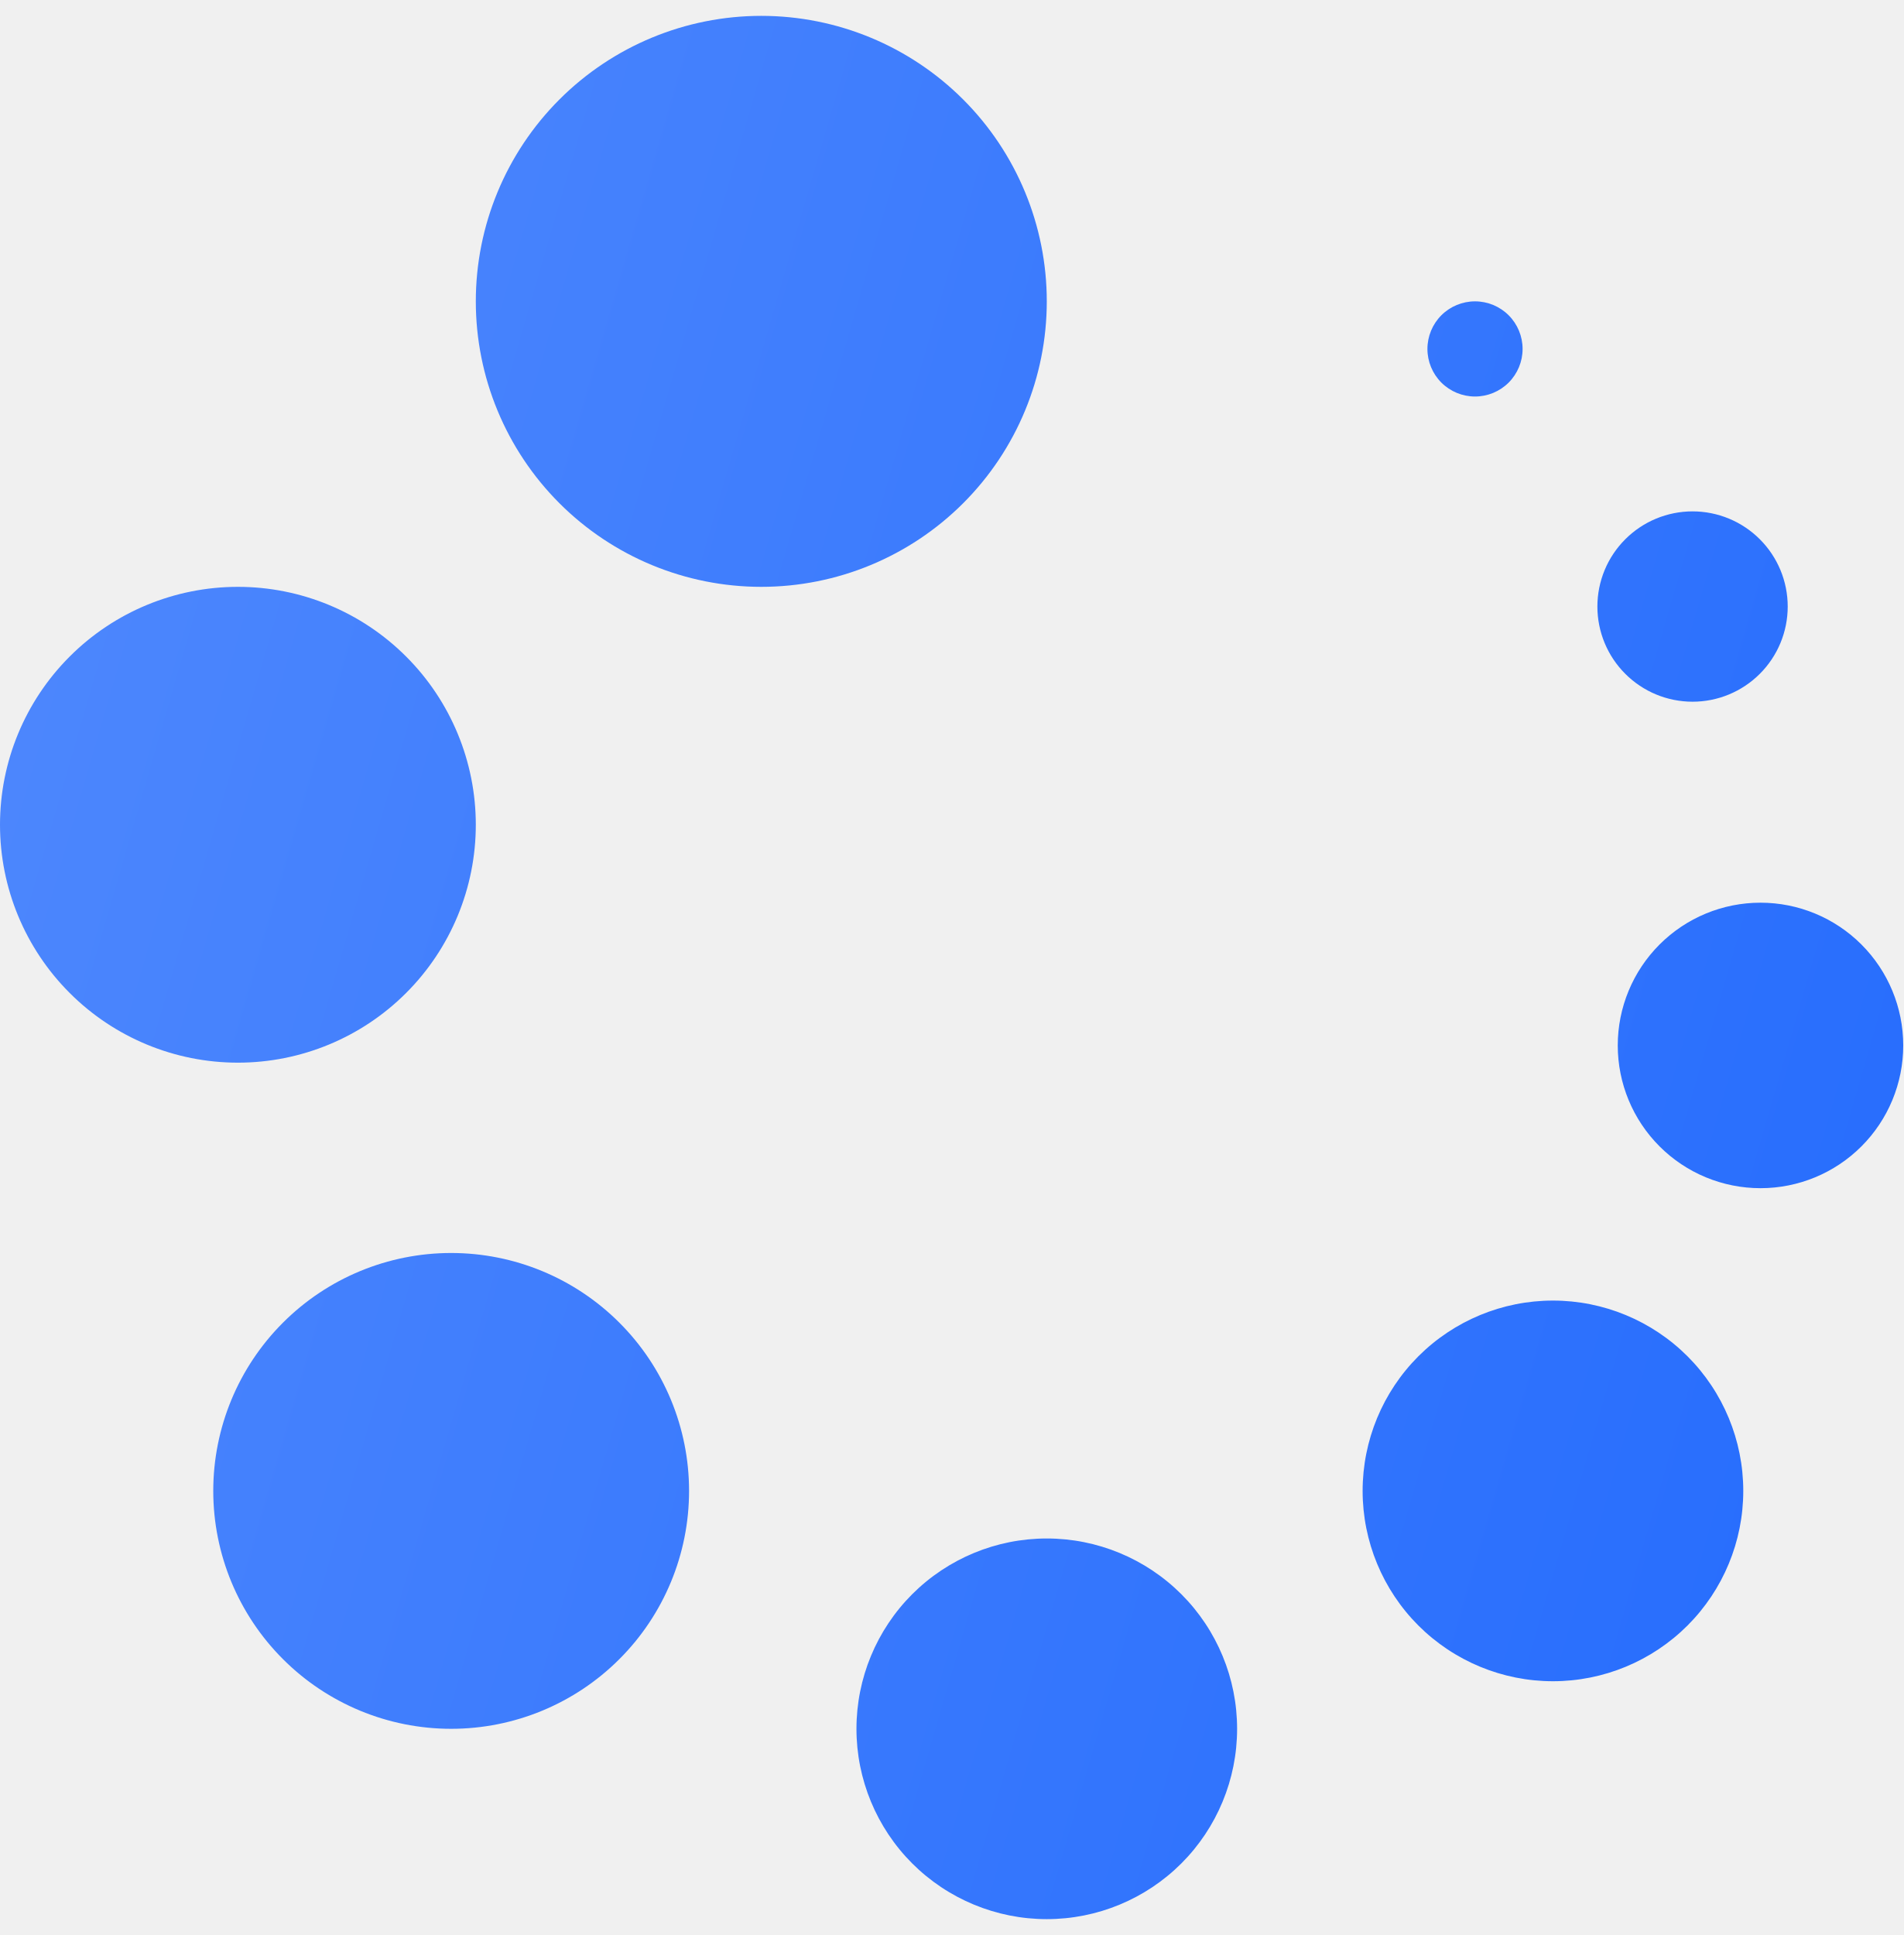
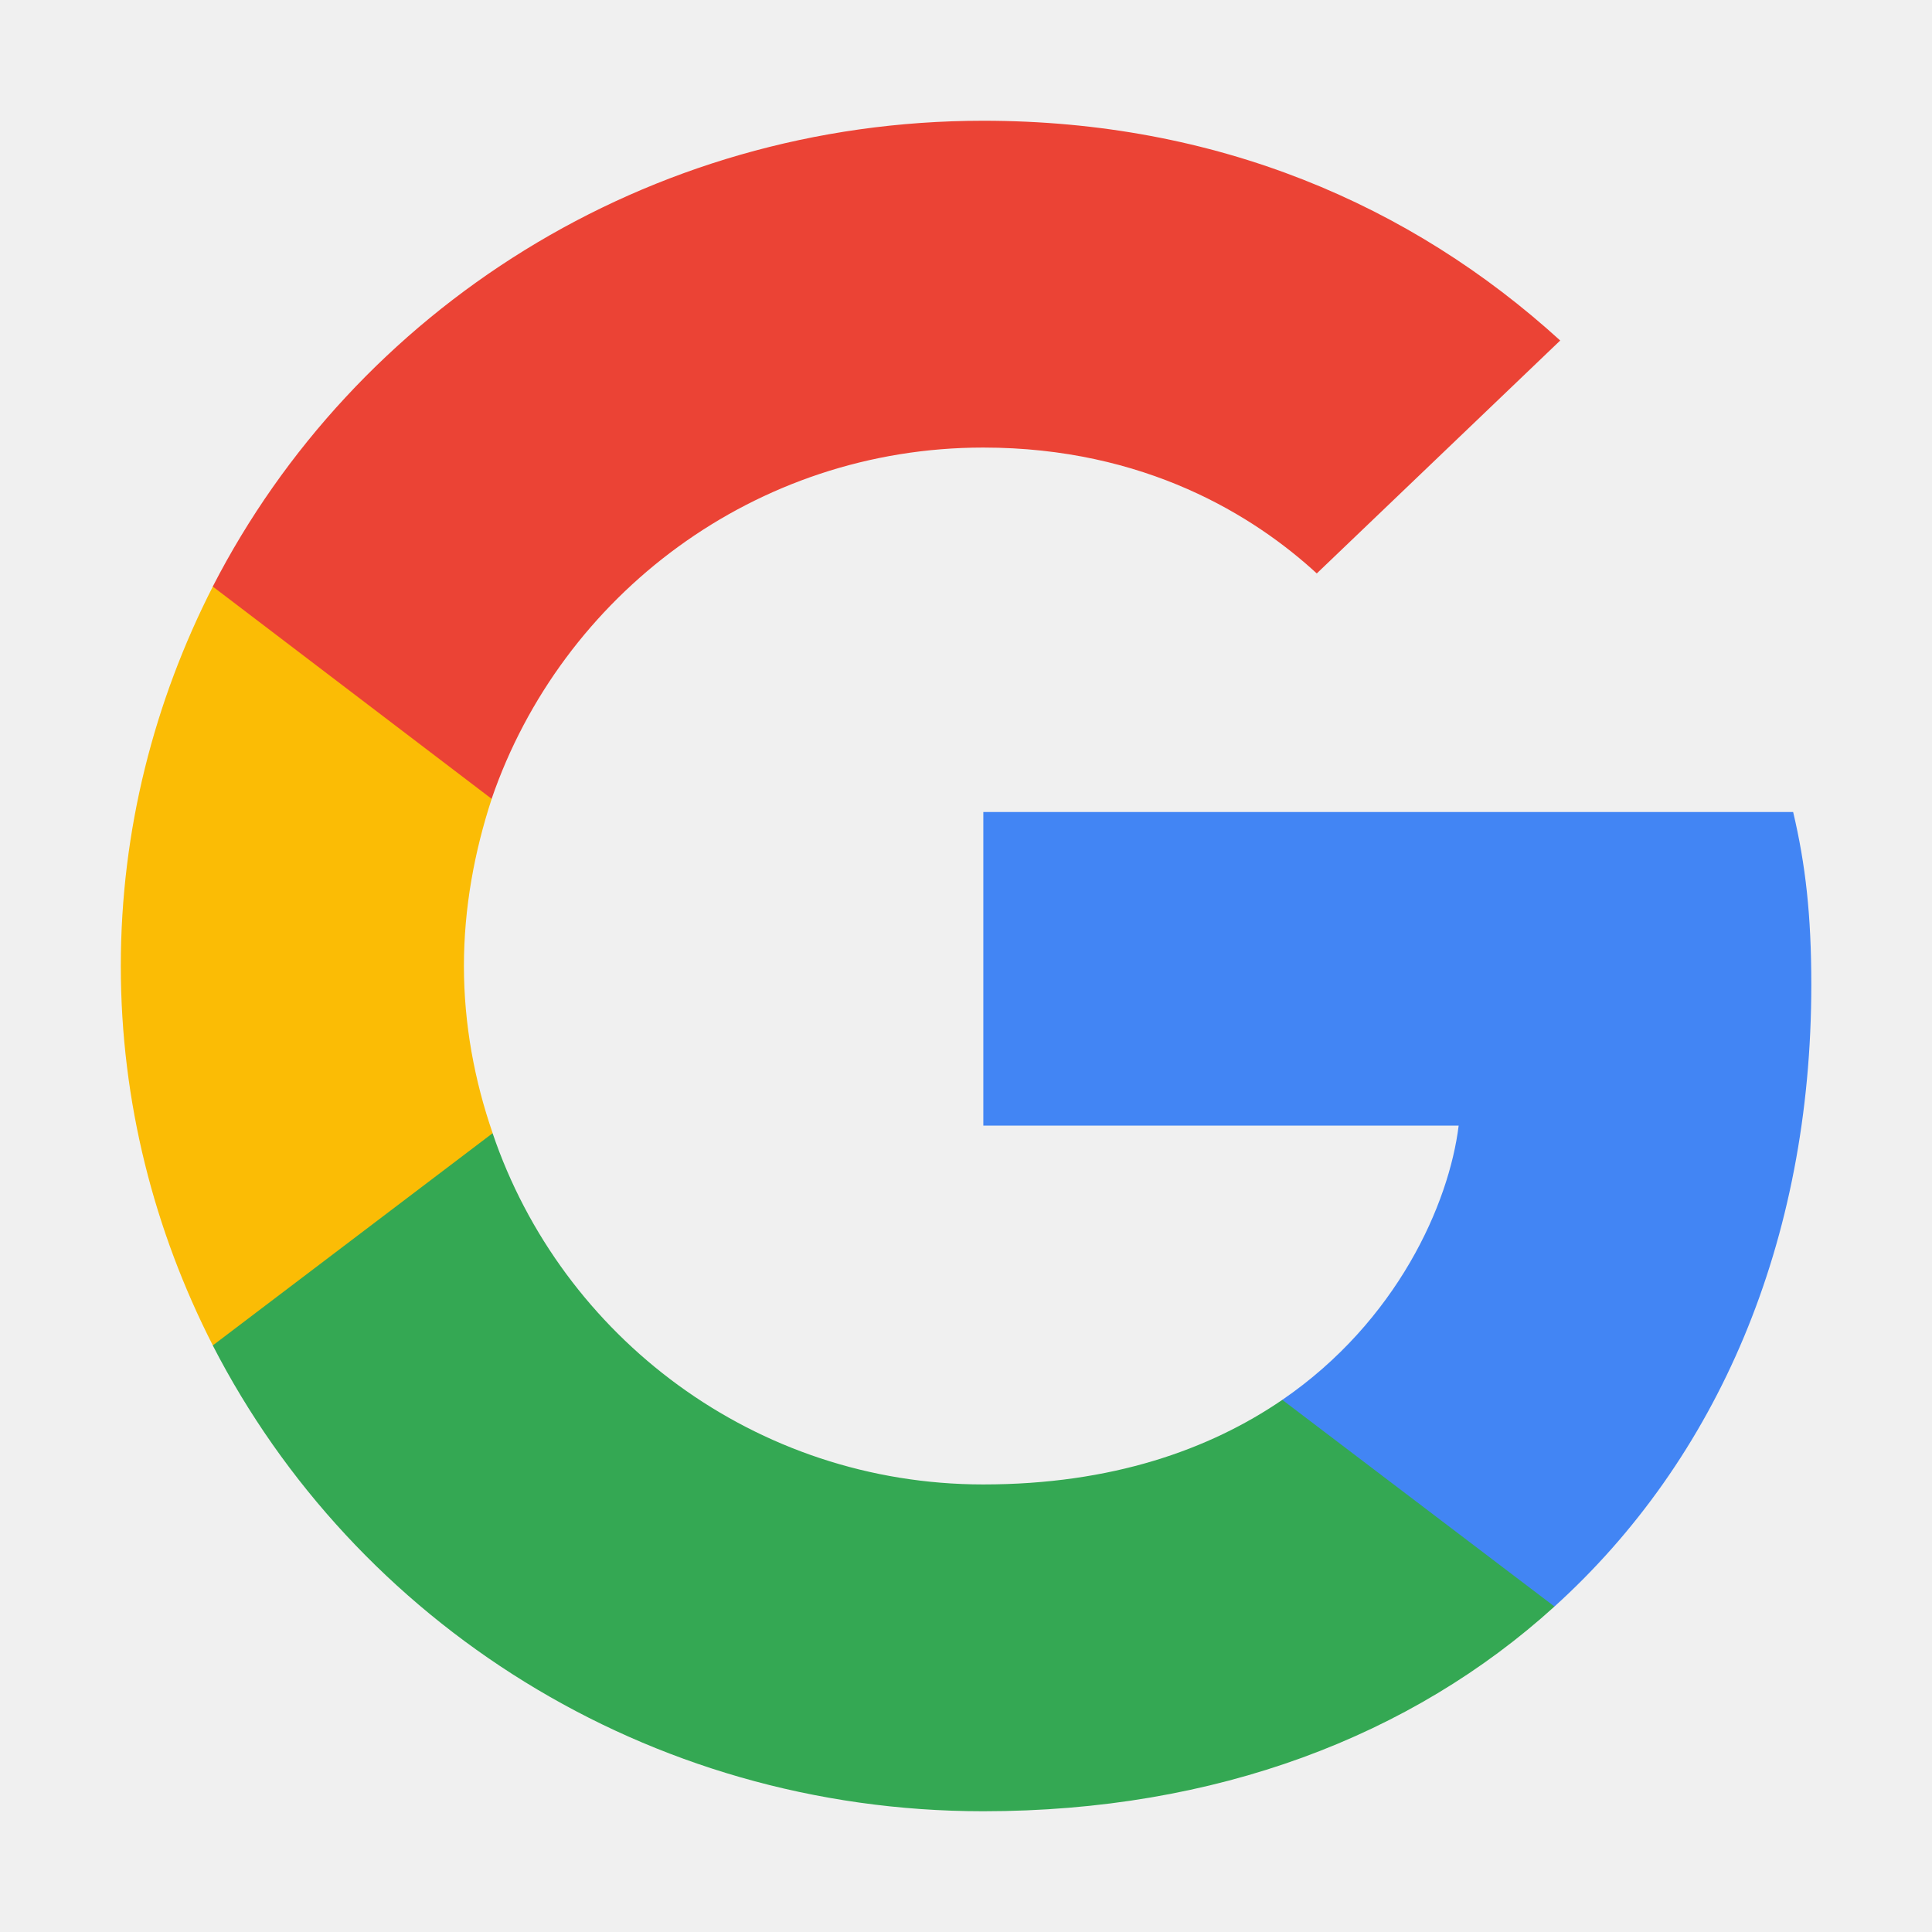
- <svg xmlns="http://www.w3.org/2000/svg" width="60" height="61" viewBox="0 0 60 61" fill="none">
-   <g clip-path="url(#clip0_827_18074)">
-     <path fill-rule="evenodd" clip-rule="evenodd" d="M33 48.5C34.591 48.5 36.117 49.132 37.243 50.257C38.368 51.383 39 52.909 39 54.5C39 56.091 38.368 57.617 37.243 58.743C36.117 59.868 34.591 60.5 33 60.5C31.409 60.5 29.883 59.868 28.757 58.743C27.632 57.617 27 56.091 27 54.5C27 52.909 27.632 51.383 28.757 50.257C29.883 49.132 31.409 48.5 33 48.5ZM14.223 39.5C16.212 39.5 18.12 40.29 19.526 41.697C20.933 43.103 21.723 45.011 21.723 47C21.723 48.989 20.933 50.897 19.526 52.303C18.12 53.71 16.212 54.5 14.223 54.5C12.234 54.5 10.326 53.71 8.92 52.303C7.513 50.897 6.723 48.989 6.723 47C6.723 45.011 7.513 43.103 8.92 41.697C10.326 40.29 12.234 39.5 14.223 39.5ZM48.957 41C50.548 41 52.074 41.632 53.2 42.757C54.325 43.883 54.957 45.409 54.957 47C54.957 48.591 54.325 50.117 53.2 51.243C52.074 52.368 50.548 53 48.957 53C47.366 53 45.84 52.368 44.714 51.243C43.589 50.117 42.957 48.591 42.957 47C42.957 45.409 43.589 43.883 44.714 42.757C45.84 41.632 47.366 41 48.957 41ZM55.5 28.457C56.694 28.457 57.838 28.931 58.682 29.775C59.526 30.619 60 31.764 60 32.957C60 34.151 59.526 35.295 58.682 36.139C57.838 36.983 56.694 37.457 55.5 37.457C54.306 37.457 53.162 36.983 52.318 36.139C51.474 35.295 51 34.151 51 32.957C51 31.764 51.474 30.619 52.318 29.775C53.162 28.931 54.306 28.457 55.5 28.457ZM7.5 18.5C9.489 18.5 11.397 19.29 12.803 20.697C14.21 22.103 15 24.011 15 26C15 27.989 14.21 29.897 12.803 31.303C11.397 32.71 9.489 33.5 7.5 33.5C5.511 33.5 3.603 32.71 2.197 31.303C0.79 29.897 0 27.989 0 26C0 24.011 0.79 22.103 2.197 20.697C3.603 19.29 5.511 18.5 7.5 18.5ZM53.358 16.121C54.154 16.121 54.917 16.437 55.479 17C56.042 17.562 56.358 18.325 56.358 19.121C56.358 19.917 56.042 20.68 55.479 21.242C54.917 21.805 54.154 22.121 53.358 22.121C52.562 22.121 51.799 21.805 51.237 21.242C50.674 20.68 50.358 19.917 50.358 19.121C50.358 18.325 50.674 17.562 51.237 17C51.799 16.437 52.562 16.121 53.358 16.121ZM24 0.5C26.387 0.5 28.676 1.448 30.364 3.136C32.052 4.824 33 7.113 33 9.5C33 11.887 32.052 14.176 30.364 15.864C28.676 17.552 26.387 18.5 24 18.5C21.613 18.5 19.324 17.552 17.636 15.864C15.948 14.176 15 11.887 15 9.5C15 7.113 15.948 4.824 17.636 3.136C19.324 1.448 21.613 0.5 24 0.5V0.5ZM46.5 9.5C46.898 9.5 47.279 9.658 47.561 9.939C47.842 10.221 48 10.602 48 11C48 11.398 47.842 11.779 47.561 12.061C47.279 12.342 46.898 12.5 46.5 12.5C46.102 12.5 45.721 12.342 45.439 12.061C45.158 11.779 45 11.398 45 11C45 10.602 45.158 10.221 45.439 9.939C45.721 9.658 46.102 9.5 46.5 9.5Z" fill="url(#paint0_linear_827_18074)" />
-   </g>
-   <defs>
-     <linearGradient id="paint0_linear_827_18074" x1="60" y1="60.5" x2="-11.395" y2="39.8" gradientUnits="userSpaceOnUse">
-       <stop stop-color="#246BFD" />
-       <stop offset="1" stop-color="#5089FD" />
-     </linearGradient>
-     <clipPath id="clip0_827_18074">
-       <rect width="60" height="60" fill="white" transform="translate(0 0.5)" />
-     </clipPath>
-   </defs>
+ <svg xmlns="http://www.w3.org/2000/svg" width="32" height="32" viewBox="0 0 32 32" fill="none">
+   <path d="M30.001 16.311C30.001 15.16 29.906 14.32 29.7 13.449H16.287V18.644H24.16C24.001 19.935 23.144 21.88 21.239 23.186L21.213 23.36L25.454 26.58L25.747 26.609C28.446 24.166 30.001 20.573 30.001 16.311Z" fill="#4285F4" />
+   <path d="M16.286 30C20.143 30 23.381 28.756 25.747 26.609L21.239 23.186C20.032 24.011 18.413 24.587 16.286 24.587C12.509 24.587 9.302 22.144 8.159 18.769L7.992 18.783L3.582 22.127L3.524 22.284C5.874 26.858 10.699 30 16.286 30Z" fill="#34A853" />
+   <path d="M8.16 18.769C7.859 17.898 7.684 16.964 7.684 16C7.684 15.035 7.859 14.102 8.144 13.231L8.136 13.046L3.671 9.647L3.525 9.715C2.557 11.613 2.001 13.744 2.001 16C2.001 18.256 2.557 20.387 3.525 22.284L8.16 18.769Z" fill="#FBBC05" />
+   <path d="M16.286 7.413C18.969 7.413 20.778 8.549 21.81 9.498L25.842 5.64C23.366 3.384 20.143 2 16.286 2C10.699 2 5.874 5.142 3.524 9.715L8.143 13.231C9.302 9.856 12.509 7.413 16.286 7.413Z" fill="#EB4335" />
</svg>
